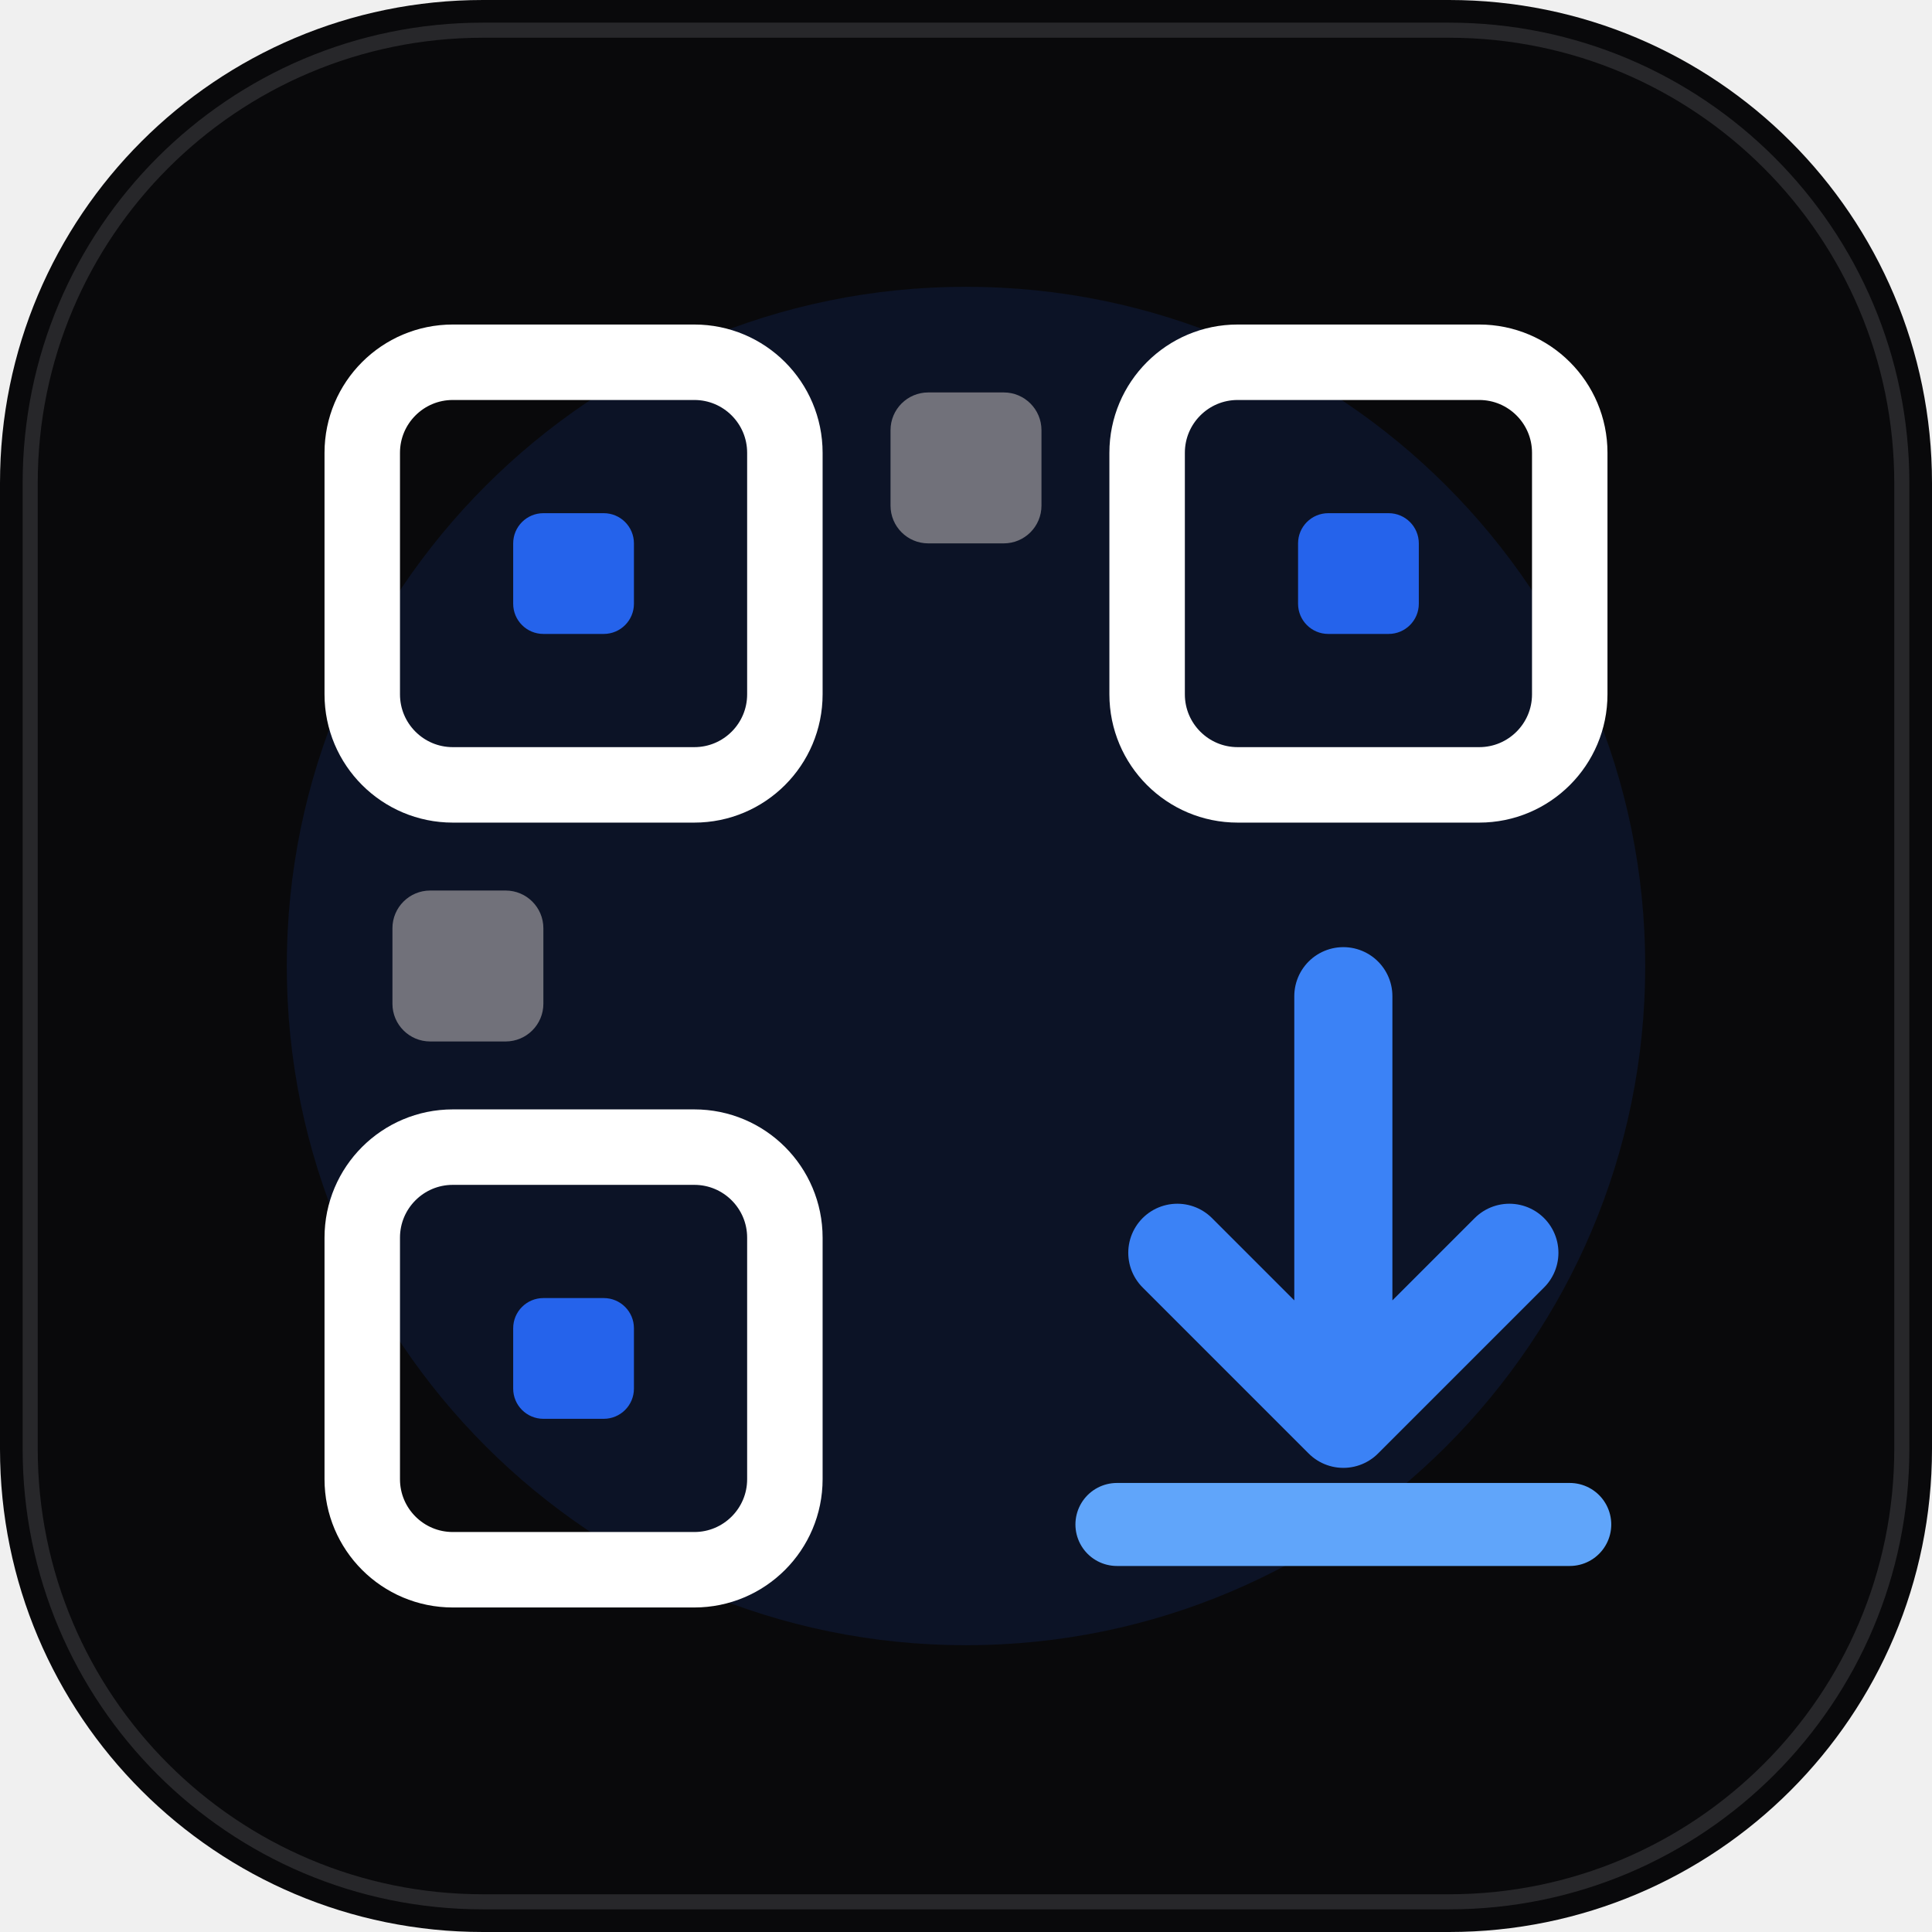
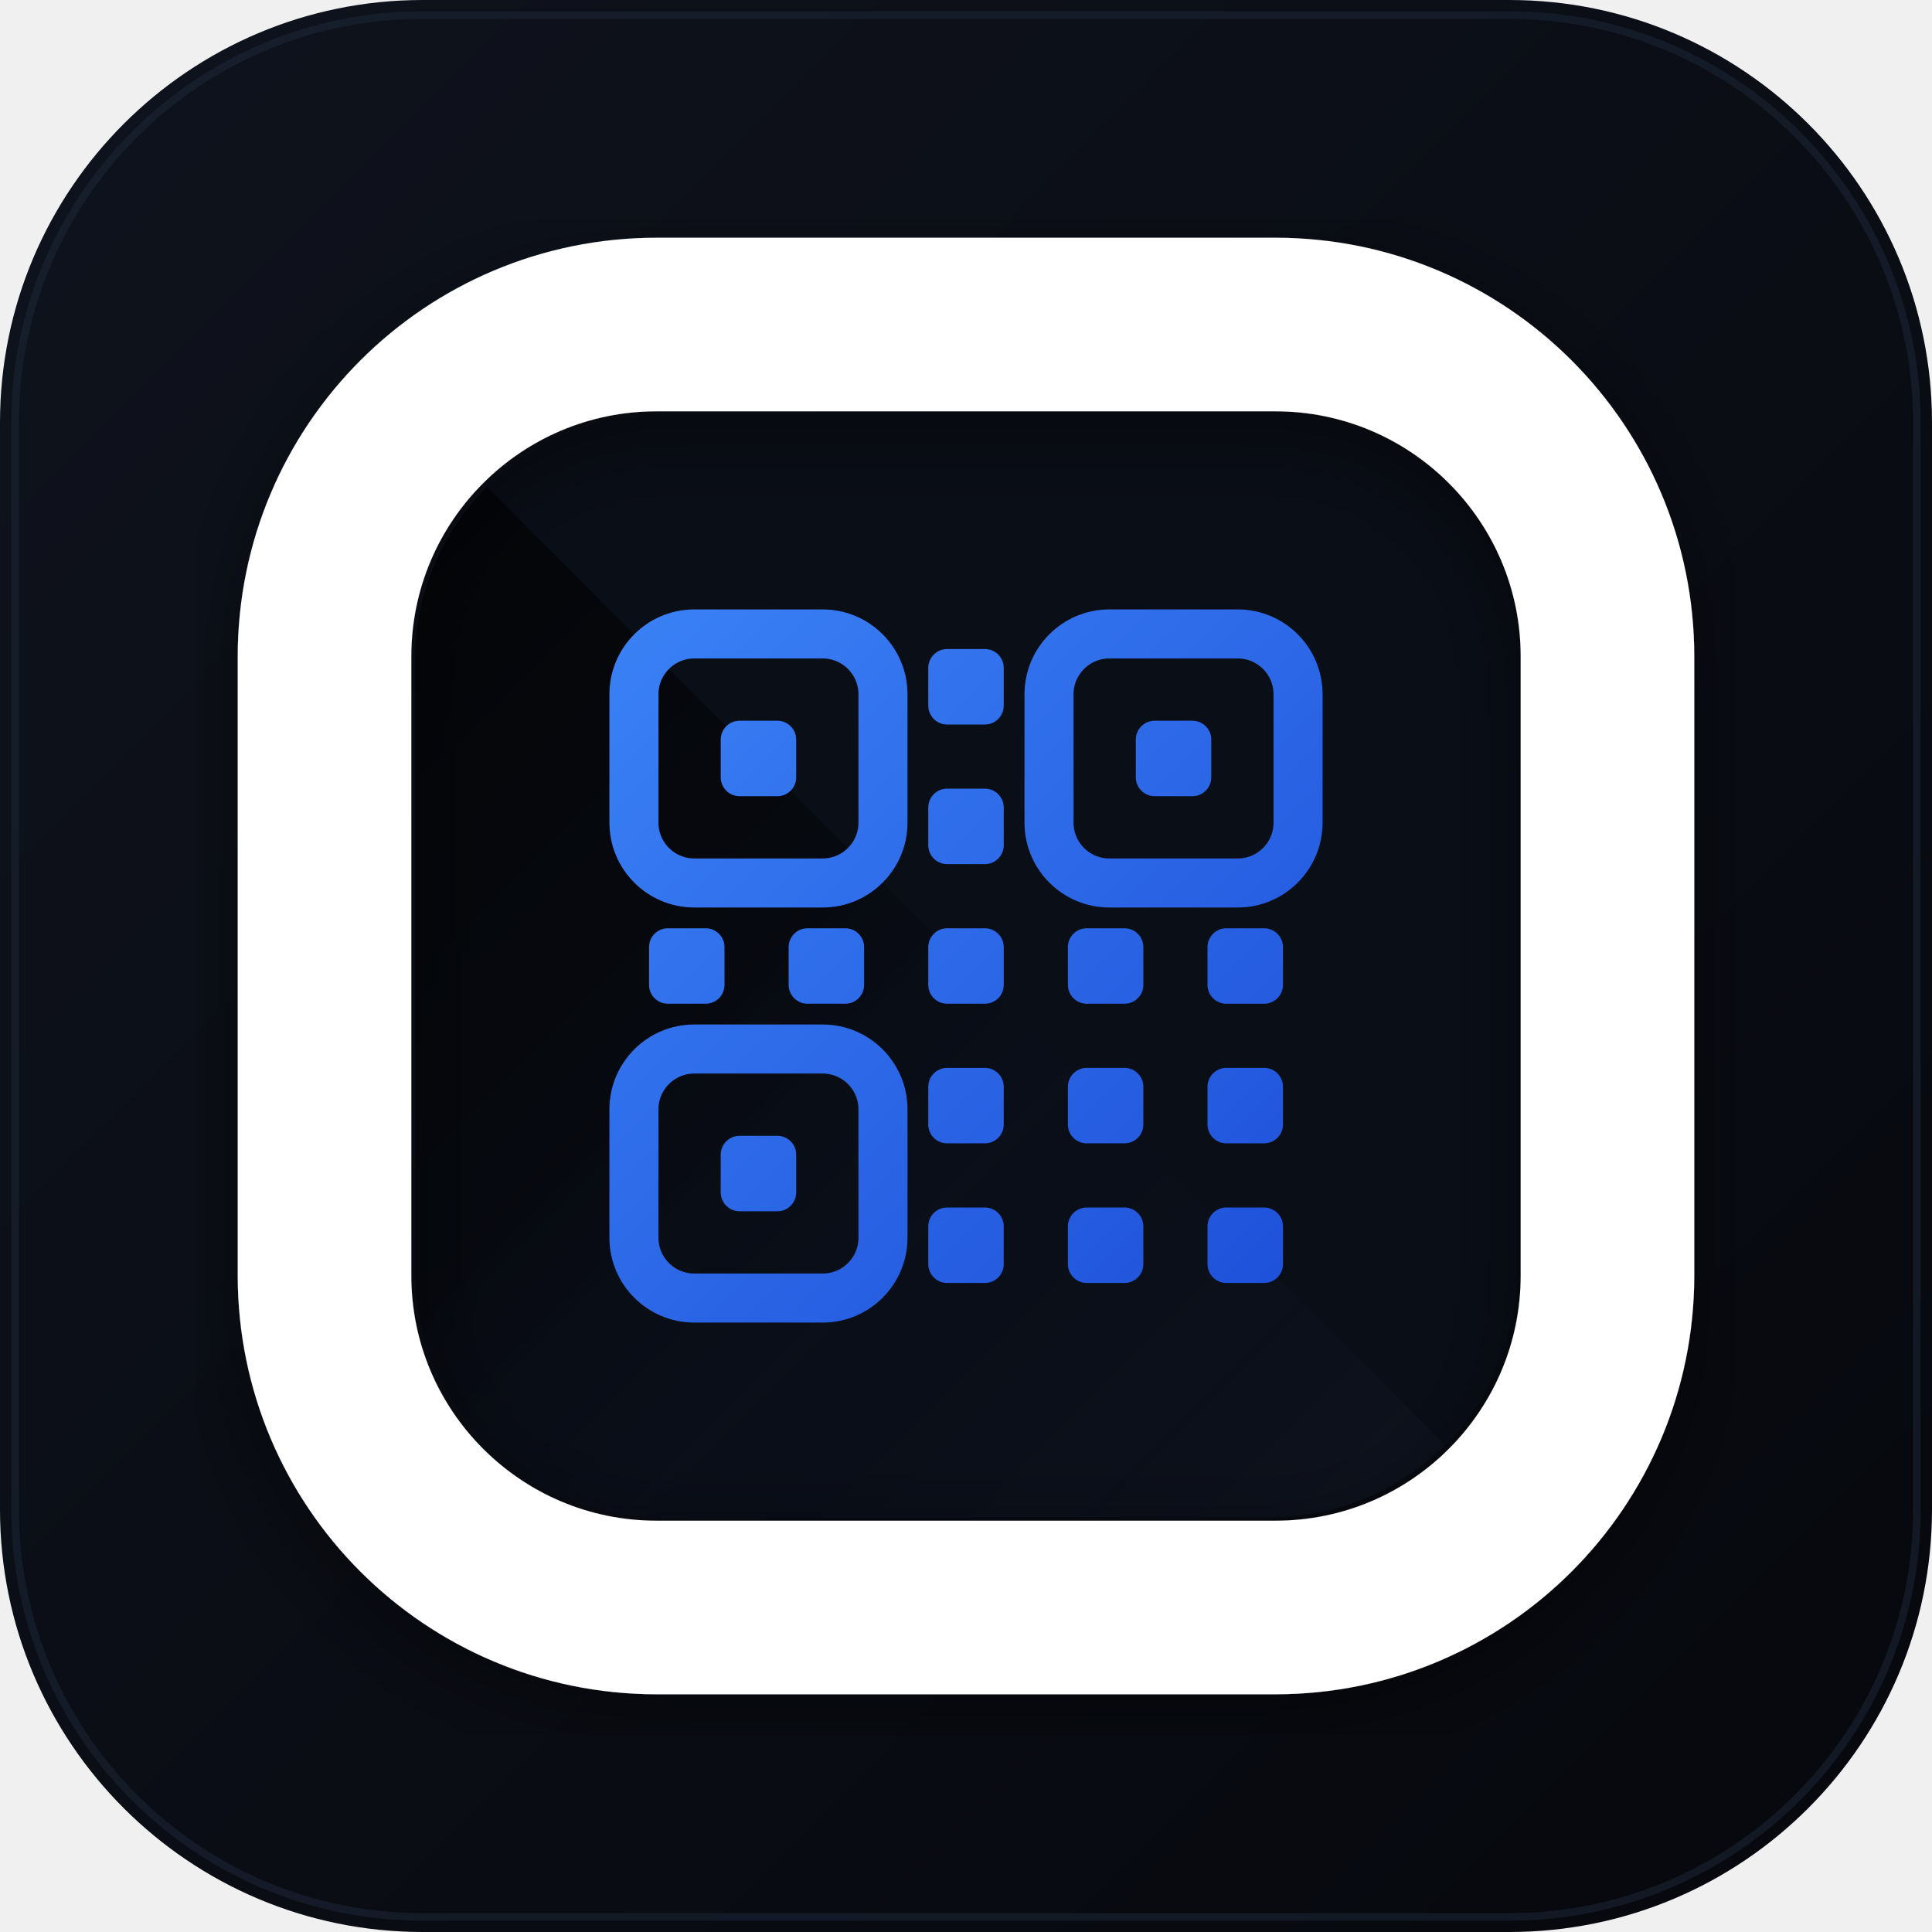
<svg xmlns="http://www.w3.org/2000/svg" viewBox="0 0 512 512" fill="none">
-   <rect width="512" height="512" rx="128" fill="#09090B" />
-   <rect x="8" y="8" width="496" height="496" rx="120" stroke="#27272A" stroke-width="4" />
-   <circle cx="256" cy="256" r="180" fill="#2563EB" fill-opacity="0.12" />
-   <rect x="96" y="96" width="112" height="112" rx="24" stroke="#FFFFFF" stroke-width="20" />
-   <rect x="136" y="136" width="32" height="32" rx="8" fill="#2563EB" />
-   <rect x="304" y="96" width="112" height="112" rx="24" stroke="#FFFFFF" stroke-width="20" />
-   <rect x="344" y="136" width="32" height="32" rx="8" fill="#2563EB" />
-   <rect x="96" y="304" width="112" height="112" rx="24" stroke="#FFFFFF" stroke-width="20" />
-   <rect x="136" y="344" width="32" height="32" rx="8" fill="#2563EB" />
-   <rect x="236" y="104" width="40" height="40" rx="10" fill="#71717A" />
-   <rect x="104" y="236" width="40" height="40" rx="10" fill="#71717A" />
-   <g transform="translate(260, 248)">
-     <path d="M 96 16 L 96 120 M 52 84 L 96 128 L 140 84" stroke="#3B82F6" stroke-width="26" stroke-linecap="round" stroke-linejoin="round" />
-     <path d="M 36 156 L 156 156" stroke="#60A5FA" stroke-width="22" stroke-linecap="round" />
+   <defs>
+     <linearGradient id="bgGrad" x1="0" y1="0" x2="512" y2="512" gradientUnits="userSpaceOnUse">
+       <stop offset="0%" stop-color="#0F131D" />
+       <stop offset="100%" stop-color="#06080D" />
+     </linearGradient>
+     <linearGradient id="diagonalShade" x1="100" y1="100" x2="380" y2="380" gradientUnits="userSpaceOnUse">
+       <stop offset="0%" stop-color="#000000" stop-opacity="0.7" />
+       <stop offset="45%" stop-color="#000000" stop-opacity="0.35" />
+       <stop offset="70%" stop-color="#0B132B" stop-opacity="0.05" />
+       <stop offset="100%" stop-color="#1E293B" stop-opacity="0.15" />
+     </linearGradient>
+     <linearGradient id="blueQR" x1="160" y1="160" x2="352" y2="352" gradientUnits="userSpaceOnUse">
+       <stop offset="0%" stop-color="#3B82F6" />
+       <stop offset="100%" stop-color="#1D4ED8" />
+     </linearGradient>
+     <clipPath id="innerOpening">
+       <rect x="110" y="110" width="292" height="292" rx="65" />
+     </clipPath>
+     <filter id="frameShadow" x="-10%" y="-10%" width="120%" height="120%">
+       <feDropShadow dx="0" dy="6" stdDeviation="12" flood-color="#000000" flood-opacity="0.45" />
+     </filter>
+   </defs>
+   <rect width="512" height="512" rx="112" fill="url(#bgGrad)" />
+   <rect x="4" y="4" width="504" height="504" rx="108" stroke="#1E293B" stroke-width="2" stroke-opacity="0.5" />
+   <g clip-path="url(#innerOpening)">
+     <rect x="110" y="110" width="292" height="292" fill="#0A0E17" />
+     <polygon points="110,110 402,402 110,402" fill="url(#diagonalShade)" />
+   </g>
+   <rect x="86" y="86" width="340" height="340" rx="88" stroke="#FFFFFF" stroke-width="46" fill="none" filter="url(#frameShadow)" />
+   <g id="mini-qr" fill="url(#blueQR)">
+     <rect x="168" y="168" width="66" height="66" rx="16" stroke="url(#blueQR)" stroke-width="13" fill="none" />
+     <rect x="191" y="191" width="20" height="20" rx="5" />
+     <rect x="278" y="168" width="66" height="66" rx="16" stroke="url(#blueQR)" stroke-width="13" fill="none" />
+     <rect x="301" y="191" width="20" height="20" rx="5" />
+     <rect x="168" y="278" width="66" height="66" rx="16" stroke="url(#blueQR)" stroke-width="13" fill="none" />
+     <rect x="191" y="301" width="20" height="20" rx="5" />
+     <rect x="246" y="172" width="20" height="20" rx="5" />
+     <rect x="246" y="209" width="20" height="20" rx="5" />
+     <rect x="246" y="246" width="20" height="20" rx="5" />
+     <rect x="246" y="283" width="20" height="20" rx="5" />
+     <rect x="246" y="320" width="20" height="20" rx="5" />
+     <rect x="172" y="246" width="20" height="20" rx="5" />
+     <rect x="209" y="246" width="20" height="20" rx="5" />
+     <rect x="283" y="246" width="20" height="20" rx="5" />
+     <rect x="320" y="246" width="20" height="20" rx="5" />
+     <rect x="283" y="283" width="20" height="20" rx="5" />
+     <rect x="320" y="283" width="20" height="20" rx="5" />
+     <rect x="283" y="320" width="20" height="20" rx="5" />
+     <rect x="320" y="320" width="20" height="20" rx="5" />
  </g>
</svg>
